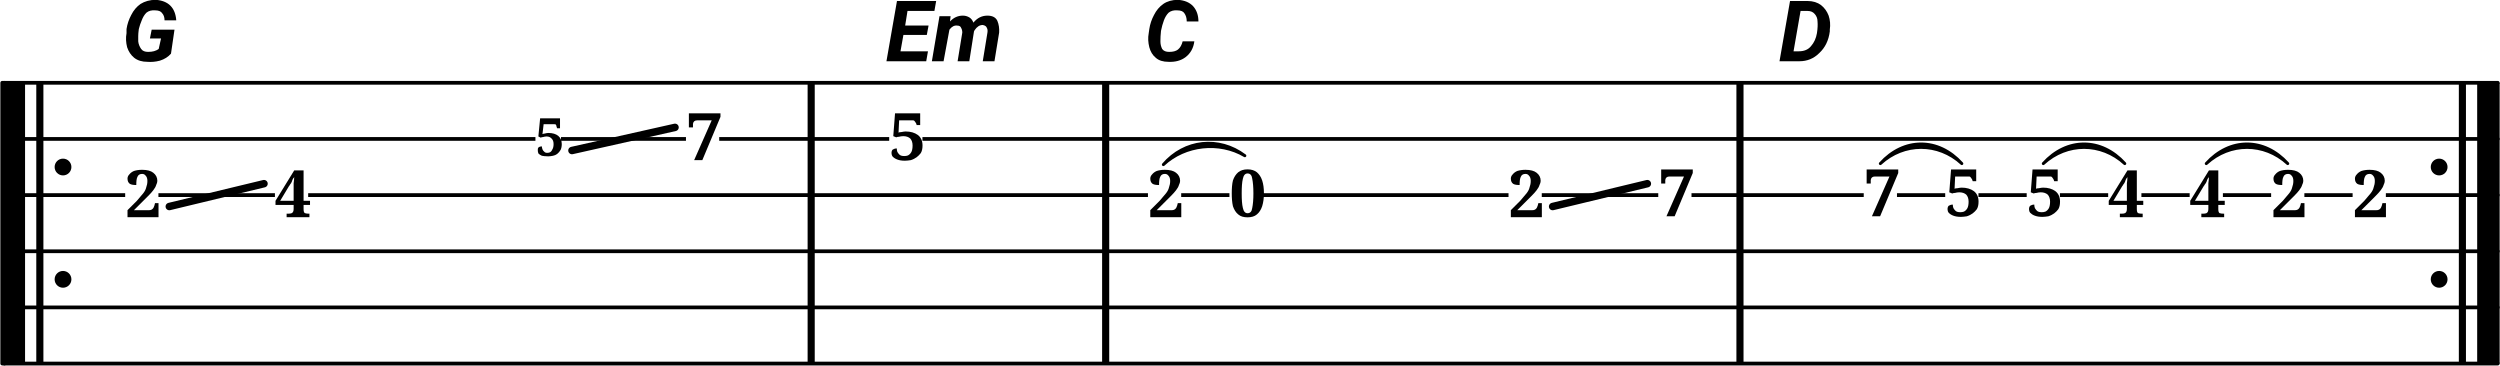
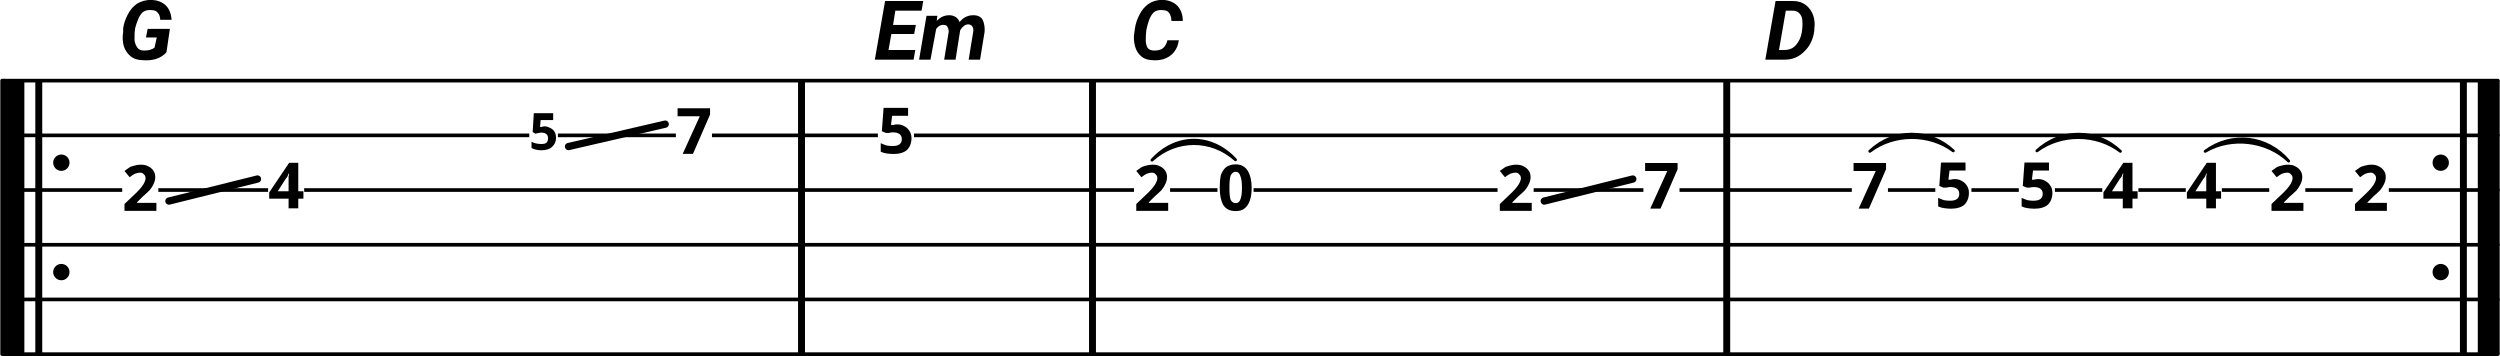
- <svg xmlns="http://www.w3.org/2000/svg" version="1.2" width="117.32mm" height="17.15mm" viewBox="8.476 -4.325 66.761 9.762">
+ <svg xmlns="http://www.w3.org/2000/svg" version="1.2" width="120.44mm" height="17.15mm" viewBox="8.476 -4.325 68.539 9.762">
  <style type="text/css">

tspan { white-space: pre; }

</style>
  <g transform="translate(9.9258, 0.1365)">
    <path transform="scale(0.004, -0.004)" d="M0 0c0 31 25 56 56 56s56 -25 56 -56s-25 -56 -56 -56s-56 25 -56 56z" fill="currentColor" />
  </g>
  <g transform="translate(9.9258, 3.1365)">
    <path transform="scale(0.004, -0.004)" d="M0 0c0 31 25 56 56 56s56 -25 56 -56s-25 -56 -56 -56s-56 25 -56 56z" fill="currentColor" />
  </g>
  <g transform="translate(9.4358, 1.6365)">
    <rect x="0" y="-3.75" width="0.19" height="7.5" ry="0" fill="currentColor" />
  </g>
  <g transform="translate(8.5358, 1.6365)">
    <rect x="0" y="-3.75" width="0.6" height="7.5" ry="0" fill="currentColor" />
  </g>
  <g transform="translate(8.5358, 5.3865)">
-     <line stroke-linejoin="round" stroke-linecap="round" stroke-width="0.1" stroke="currentColor" x1="0.05" y1="0" x2="66.651" y2="0" />
+     <line stroke-linejoin="round" stroke-linecap="round" stroke-width="0.1" stroke="currentColor" x1="0.05" y1="0" x2="68.429" y2="0" />
  </g>
  <g transform="translate(8.5358, 3.8865)">
-     <line stroke-linejoin="round" stroke-linecap="round" stroke-width="0.1" stroke="currentColor" x1="0.05" y1="0" x2="66.651" y2="0" />
+     <line stroke-linejoin="round" stroke-linecap="round" stroke-width="0.1" stroke="currentColor" x1="0.05" y1="0" x2="68.429" y2="0" />
  </g>
  <g transform="translate(8.5358, 2.3865)">
-     <line stroke-linejoin="round" stroke-linecap="round" stroke-width="0.1" stroke="currentColor" x1="0.05" y1="0" x2="66.651" y2="0" />
+     <line stroke-linejoin="round" stroke-linecap="round" stroke-width="0.1" stroke="currentColor" x1="0.05" y1="0" x2="68.429" y2="0" />
  </g>
  <g transform="translate(8.5358, 0.8865)">
-     <line stroke-linejoin="round" stroke-linecap="round" stroke-width="0.1" stroke="currentColor" x1="0.05" y1="0" x2="66.651" y2="0" />
+     <line stroke-linejoin="round" stroke-linecap="round" stroke-width="0.1" stroke="currentColor" x1="0.05" y1="0" x2="68.429" y2="0" />
  </g>
  <g transform="translate(8.5358, -0.6135)">
-     <line stroke-linejoin="round" stroke-linecap="round" stroke-width="0.1" stroke="currentColor" x1="0.05" y1="0" x2="66.651" y2="0" />
+     <line stroke-linejoin="round" stroke-linecap="round" stroke-width="0.1" stroke="currentColor" x1="0.05" y1="0" x2="68.429" y2="0" />
  </g>
  <g transform="translate(8.5358, -2.1135)">
-     <line stroke-linejoin="round" stroke-linecap="round" stroke-width="0.1" stroke="currentColor" x1="0.05" y1="0" x2="66.651" y2="0" />
-   </g>
-   <g transform="translate(73.397, 0.1365)">
+     <line stroke-linejoin="round" stroke-linecap="round" stroke-width="0.1" stroke="currentColor" x1="0.05" y1="0" x2="68.429" y2="0" />
+   </g>
+   <g transform="translate(75.1745, 0.1365)">
    <path transform="scale(0.004, -0.004)" d="M0 0c0 31 25 56 56 56s56 -25 56 -56s-25 -56 -56 -56s-56 25 -56 56z" fill="currentColor" />
  </g>
-   <g transform="translate(73.397, 3.1365)">
+   <g transform="translate(75.1745, 3.1365)">
    <path transform="scale(0.004, -0.004)" d="M0 0c0 31 25 56 56 56s56 -25 56 -56s-25 -56 -56 -56s-56 25 -56 56z" fill="currentColor" />
  </g>
-   <g transform="translate(74.637, 1.6365)">
+   <g transform="translate(76.4145, 1.6365)">
    <rect x="0" y="-3.75" width="0.6" height="7.5" ry="0" fill="currentColor" />
  </g>
-   <g transform="translate(74.147, 1.6365)">
-     <rect x="0" y="-3.75" width="0.19" height="7.5" ry="0" fill="currentColor" />
-   </g>
-   <g transform="translate(54.8495, 1.6365)">
-     <rect x="0" y="-3.75" width="0.19" height="7.5" ry="0" fill="currentColor" />
-   </g>
-   <g transform="translate(37.9061, 1.6365)">
-     <rect x="0" y="-3.75" width="0.19" height="7.5" ry="0" fill="currentColor" />
-   </g>
-   <g transform="translate(30.0396, 1.6365)">
-     <rect x="0" y="-3.75" width="0.19" height="7.5" ry="0" fill="currentColor" />
-   </g>
-   <g class="tab-note">
-     <g color="rgb(100%, 100%, 100%)">
-       <g transform="translate(48.673, 0.8865)">
-         <rect x="0.089" y="-0.59" width="0.888" height="1.18" ry="0" fill="currentColor" />
-       </g>
-     </g>
-     <g transform="translate(48.7618, 1.4765)">
-       <text font-family="serif" font-weight="bold" font-size="1.746" text-anchor="start" fill="currentColor">
+   <g transform="translate(75.9245, 1.6365)">
+     <rect x="0" y="-3.75" width="0.19" height="7.5" ry="0" fill="currentColor" />
+   </g>
+   <g transform="translate(55.7238, 1.6365)">
+     <rect x="0" y="-3.75" width="0.19" height="7.5" ry="0" fill="currentColor" />
+   </g>
+   <g transform="translate(38.3312, 1.6365)">
+     <rect x="0" y="-3.75" width="0.19" height="7.5" ry="0" fill="currentColor" />
+   </g>
+   <g transform="translate(30.352, 1.6365)">
+     <rect x="0" y="-3.75" width="0.19" height="7.5" ry="0" fill="currentColor" />
+   </g>
+   <g class="tab-note">
+     <g color="rgb(100%, 100%, 100%)">
+       <g transform="translate(49.4347, 0.8865)">
+         <rect x="0.099" y="-0.57" width="0.99" height="1.14" ry="0" fill="currentColor" />
+       </g>
+     </g>
+     <g transform="translate(49.5337, 1.4566)">
+       <text font-family="Roboto Serif" font-weight="bold" font-size="1.746" text-anchor="start" fill="currentColor">
        <tspan>2</tspan>
      </text>
    </g>
  </g>
  <g id="diagram-label">
-     <g transform="translate(11.7213, -2.6889)">
+     <g transform="translate(11.7198, -2.6889)">
      <text font-family="Roboto" font-weight="bold" font-style="italic" font-size="2.265" text-anchor="start" fill="currentColor">
        <tspan>G</tspan>
      </text>
    </g>
  </g>
  <g class="tab-note">
    <g color="rgb(100%, 100%, 100%)">
-       <g transform="translate(11.7213, 0.8865)">
-         <rect x="0.089" y="-0.59" width="0.888" height="1.18" ry="0" fill="currentColor" />
-       </g>
-     </g>
-     <g transform="translate(11.8101, 1.4765)">
-       <text font-family="serif" font-weight="bold" font-size="1.746" text-anchor="start" fill="currentColor">
-         <tspan>2</tspan>
-       </text>
-     </g>
-   </g>
-   <g transform="translate(58.1615, 1.6365)">
-     <path stroke-width="0.08" stroke-linejoin="round" stroke-linecap="round" stroke="currentColor" fill="currentColor" d="M0.533 -1.592C1.161 -2.289 2.081 -2.289 2.709 -1.592L2.709 -1.592C2.081 -2.169 1.161 -2.169 0.533 -1.592z" />
-   </g>
-   <g class="tab-note">
-     <g color="rgb(100%, 100%, 100%)">
-       <g transform="translate(15.7213, 0.8865)">
-         <rect x="0.089" y="-0.59" width="0.888" height="1.18" ry="0" fill="currentColor" />
-       </g>
-     </g>
-     <g transform="translate(15.8101, 1.4765)">
-       <text font-family="serif" font-weight="bold" font-size="1.746" text-anchor="start" fill="currentColor">
+       <g transform="translate(11.7198, 0.8865)">
+         <rect x="0.099" y="-0.57" width="0.99" height="1.14" ry="0" fill="currentColor" />
+       </g>
+     </g>
+     <g transform="translate(11.8188, 1.4566)">
+       <text font-family="Roboto Serif" font-weight="bold" font-size="1.746" text-anchor="start" fill="currentColor">
+         <tspan>2</tspan>
+       </text>
+     </g>
+   </g>
+   <g transform="translate(59.1503, 1.6365)">
+     <path stroke-width="0.08" stroke-linejoin="round" stroke-linecap="round" stroke="currentColor" fill="currentColor" d="M0.592 -1.813C1.247 -2.432 2.221 -2.438 2.881 -1.825L2.881 -1.825C2.221 -2.318 1.247 -2.312 0.592 -1.813z" />
+   </g>
+   <g class="tab-note">
+     <g color="rgb(100%, 100%, 100%)">
+       <g transform="translate(15.7198, 0.8865)">
+         <rect x="0.099" y="-0.612" width="0.99" height="1.224" ry="0" fill="currentColor" />
+       </g>
+     </g>
+     <g transform="translate(15.8188, 1.3885)">
+       <text font-family="Roboto Serif" font-weight="bold" font-size="1.746" text-anchor="start" fill="currentColor">
        <tspan>4</tspan>
      </text>
    </g>
  </g>
  <g class="tab-note">
</g>
  <g transform="translate(0, 1.6365)">
-     <line stroke-linejoin="round" stroke-linecap="round" stroke-width="0.2" stroke="currentColor" x1="49.941" y1="-0.445" x2="52.47" y2="-1.055" />
-   </g>
-   <g class="tab-note">
-     <g color="rgb(100%, 100%, 100%)">
-       <g transform="translate(22.701, -0.6135)">
-         <rect x="0.068" y="-0.468" width="0.683" height="0.937" ry="0" fill="currentColor" />
-       </g>
-     </g>
-     <g transform="translate(22.7693, -0.1642)">
-       <text font-family="serif" font-weight="bold" font-size="1.386" text-anchor="start" fill="currentColor">
+     <line stroke-linejoin="round" stroke-linecap="round" stroke-width="0.2" stroke="currentColor" x1="50.815" y1="-0.448" x2="53.243" y2="-1.052" />
+   </g>
+   <g class="tab-note">
+     <g color="rgb(100%, 100%, 100%)">
+       <g transform="translate(22.9023, -0.6135)">
+         <rect x="0.079" y="-0.496" width="0.785" height="0.992" ry="0" fill="currentColor" />
+       </g>
+     </g>
+     <g transform="translate(22.9808, -0.2199)">
+       <text font-family="Roboto Serif" font-weight="bold" font-size="1.386" text-anchor="start" fill="currentColor">
        <tspan>5</tspan>
      </text>
    </g>
  </g>
  <g class="tab-note">
    <g color="rgb(100%, 100%, 100%)">
-       <g transform="translate(26.701, -0.6135)">
-         <rect x="0.089" y="-0.59" width="0.888" height="1.18" ry="0" fill="currentColor" />
-       </g>
-     </g>
-     <g transform="translate(26.7898, -0.0474)">
-       <text font-family="serif" font-weight="bold" font-size="1.746" text-anchor="start" fill="currentColor">
+       <g transform="translate(26.9023, -0.6135)">
+         <rect x="0.099" y="-0.613" width="0.99" height="1.226" ry="0" fill="currentColor" />
+       </g>
+     </g>
+     <g transform="translate(27.0013, -0.1054)">
+       <text font-family="Roboto Serif" font-weight="bold" font-size="1.746" text-anchor="start" fill="currentColor">
        <tspan>7</tspan>
      </text>
    </g>
  </g>
-   <g transform="translate(39.0416, 1.6365)">
-     <path stroke-width="0.08" stroke-linejoin="round" stroke-linecap="round" stroke="currentColor" fill="currentColor" d="M0.501 -1.565C1.065 -2.223 1.985 -2.323 2.677 -1.802L2.677 -1.802C1.998 -2.204 1.078 -2.104 0.501 -1.565z" />
+   <g transform="translate(39.4652, 1.6365)">
+     <path stroke-width="0.08" stroke-linejoin="round" stroke-linecap="round" stroke="currentColor" fill="currentColor" d="M0.593 -1.571C1.247 -2.292 2.221 -2.297 2.882 -1.581L2.882 -1.581C2.222 -2.177 1.248 -2.172 0.593 -1.571z" />
  </g>
  <g id="diagram-label">
-     <g transform="translate(32.1296, -2.6889)">
+     <g transform="translate(32.442, -2.6889)">
      <text font-family="Roboto" font-weight="bold" font-style="italic" font-size="2.265" text-anchor="start" fill="currentColor">
        <tspan>E</tspan>
      </text>
    </g>
-     <g transform="translate(33.3587, -2.6889)">
+     <g transform="translate(33.6712, -2.6889)">
      <text font-family="Roboto" font-weight="bold" font-style="italic" font-size="2.265" text-anchor="start" fill="currentColor">
        <tspan>m</tspan>
      </text>
    </g>
  </g>
  <g class="tab-note">
    <g color="rgb(100%, 100%, 100%)">
-       <g transform="translate(32.1296, -0.6135)">
-         <rect x="0.089" y="-0.59" width="0.888" height="1.18" ry="0" fill="currentColor" />
-       </g>
-     </g>
-     <g transform="translate(32.2183, -0.0474)">
-       <text font-family="serif" font-weight="bold" font-size="1.746" text-anchor="start" fill="currentColor">
+       <g transform="translate(32.442, -0.6135)">
+         <rect x="0.099" y="-0.625" width="0.99" height="1.25" ry="0" fill="currentColor" />
+       </g>
+     </g>
+     <g transform="translate(32.5411, -0.1176)">
+       <text font-family="Roboto Serif" font-weight="bold" font-size="1.746" text-anchor="start" fill="currentColor">
        <tspan>5</tspan>
      </text>
    </g>
  </g>
  <g transform="translate(0, 1.6365)">
-     <line stroke-linejoin="round" stroke-linecap="round" stroke-width="0.2" stroke="currentColor" x1="23.745" y1="-1.941" x2="26.497" y2="-2.559" />
+     <line stroke-linejoin="round" stroke-linecap="round" stroke-width="0.2" stroke="currentColor" x1="24.058" y1="-1.943" x2="26.709" y2="-2.557" />
  </g>
  <g id="diagram-label">
-     <g transform="translate(39.0416, -2.6889)">
+     <g transform="translate(39.4652, -2.6889)">
      <text font-family="Roboto" font-weight="bold" font-style="italic" font-size="2.265" text-anchor="start" fill="currentColor">
        <tspan>C</tspan>
      </text>
    </g>
  </g>
  <g class="tab-note">
    <g color="rgb(100%, 100%, 100%)">
-       <g transform="translate(39.0416, 0.8865)">
-         <rect x="0.089" y="-0.59" width="0.888" height="1.18" ry="0" fill="currentColor" />
-       </g>
-     </g>
-     <g transform="translate(39.1303, 1.4765)">
-       <text font-family="serif" font-weight="bold" font-size="1.746" text-anchor="start" fill="currentColor">
-         <tspan>2</tspan>
-       </text>
-     </g>
-   </g>
-   <g class="tab-note">
-     <g color="rgb(100%, 100%, 100%)">
-       <g transform="translate(41.2181, 0.8865)">
-         <rect x="0.089" y="-0.602" width="0.888" height="1.204" ry="0" fill="currentColor" />
-       </g>
-     </g>
-     <g transform="translate(41.3068, 1.4645)">
-       <text font-family="serif" font-weight="bold" font-size="1.746" text-anchor="start" fill="currentColor">
+       <g transform="translate(39.4652, 0.8865)">
+         <rect x="0.099" y="-0.57" width="0.99" height="1.14" ry="0" fill="currentColor" />
+       </g>
+     </g>
+     <g transform="translate(39.5642, 1.4566)">
+       <text font-family="Roboto Serif" font-weight="bold" font-size="1.746" text-anchor="start" fill="currentColor">
+         <tspan>2</tspan>
+       </text>
+     </g>
+   </g>
+   <g class="tab-note">
+     <g color="rgb(100%, 100%, 100%)">
+       <g transform="translate(41.7544, 0.8865)">
+         <rect x="0.099" y="-0.581" width="0.99" height="1.161" ry="0" fill="currentColor" />
+       </g>
+     </g>
+     <g transform="translate(41.8534, 1.4478)">
+       <text font-family="Roboto Serif" font-weight="bold" font-size="1.746" text-anchor="start" fill="currentColor">
        <tspan>0</tspan>
      </text>
    </g>
  </g>
  <g class="tab-note">
</g>
-   <g transform="translate(62.5145, 1.6365)">
-     <path stroke-width="0.08" stroke-linejoin="round" stroke-linecap="round" stroke="currentColor" fill="currentColor" d="M0.533 -1.592C1.161 -2.289 2.081 -2.289 2.709 -1.592L2.709 -1.592C2.081 -2.169 1.161 -2.169 0.533 -1.592z" />
+   <g transform="translate(63.7286, 1.6365)">
+     <path stroke-width="0.08" stroke-linejoin="round" stroke-linecap="round" stroke="currentColor" fill="currentColor" d="M0.596 -1.825C1.257 -2.437 2.231 -2.432 2.885 -1.812L2.885 -1.812C2.231 -2.312 1.256 -2.317 0.596 -1.825z" />
  </g>
  <g transform="translate(0, 1.6365)">
-     <line stroke-linejoin="round" stroke-linecap="round" stroke-width="0.2" stroke="currentColor" x1="12.989" y1="-0.445" x2="15.518" y2="-1.055" />
-   </g>
-   <g class="tab-note">
-     <g color="rgb(100%, 100%, 100%)">
-       <g transform="translate(52.673, 0.8865)">
-         <rect x="0.089" y="-0.59" width="0.888" height="1.18" ry="0" fill="currentColor" />
-       </g>
-     </g>
-     <g transform="translate(52.7618, 1.4526)">
-       <text font-family="serif" font-weight="bold" font-size="1.746" text-anchor="start" fill="currentColor">
+     <line stroke-linejoin="round" stroke-linecap="round" stroke-width="0.2" stroke="currentColor" x1="13.1" y1="-0.448" x2="15.528" y2="-1.052" />
+   </g>
+   <g class="tab-note">
+     <g color="rgb(100%, 100%, 100%)">
+       <g transform="translate(53.4347, 0.8865)">
+         <rect x="0.099" y="-0.613" width="0.99" height="1.226" ry="0" fill="currentColor" />
+       </g>
+     </g>
+     <g transform="translate(53.5337, 1.3946)">
+       <text font-family="Roboto Serif" font-weight="bold" font-size="1.746" text-anchor="start" fill="currentColor">
        <tspan>7</tspan>
      </text>
    </g>
  </g>
  <g id="diagram-label">
-     <g transform="translate(55.985, -2.6889)">
+     <g transform="translate(56.8611, -2.6889)">
      <text font-family="Roboto" font-weight="bold" font-style="italic" font-size="2.265" text-anchor="start" fill="currentColor">
        <tspan>D</tspan>
      </text>
    </g>
  </g>
  <g class="tab-note">
</g>
  <g transform="translate(8.4758, 1.6365)">
    <rect x="0" y="-3.8" width="0.16" height="7.6" ry="0.05" fill="currentColor" />
  </g>
  <g class="tab-note">
    <g color="rgb(100%, 100%, 100%)">
-       <g transform="translate(58.1615, 0.8865)">
-         <rect x="0.089" y="-0.59" width="0.888" height="1.18" ry="0" fill="currentColor" />
-       </g>
-     </g>
-     <g transform="translate(58.2503, 1.4526)">
-       <text font-family="serif" font-weight="bold" font-size="1.746" text-anchor="start" fill="currentColor">
+       <g transform="translate(59.1503, 0.8865)">
+         <rect x="0.099" y="-0.613" width="0.99" height="1.226" ry="0" fill="currentColor" />
+       </g>
+     </g>
+     <g transform="translate(59.2493, 1.3946)">
+       <text font-family="Roboto Serif" font-weight="bold" font-size="1.746" text-anchor="start" fill="currentColor">
        <tspan>7</tspan>
      </text>
    </g>
  </g>
  <g class="tab-note">
    <g color="rgb(100%, 100%, 100%)">
-       <g transform="translate(60.338, 0.8865)">
-         <rect x="0.089" y="-0.59" width="0.888" height="1.18" ry="0" fill="currentColor" />
-       </g>
-     </g>
-     <g transform="translate(60.4268, 1.4526)">
-       <text font-family="serif" font-weight="bold" font-size="1.746" text-anchor="start" fill="currentColor">
+       <g transform="translate(61.4394, 0.8865)">
+         <rect x="0.099" y="-0.625" width="0.99" height="1.25" ry="0" fill="currentColor" />
+       </g>
+     </g>
+     <g transform="translate(61.5385, 1.3824)">
+       <text font-family="Roboto Serif" font-weight="bold" font-size="1.746" text-anchor="start" fill="currentColor">
        <tspan>5</tspan>
      </text>
    </g>
  </g>
  <g class="tab-note">
    <g color="rgb(100%, 100%, 100%)">
-       <g transform="translate(62.5145, 0.8865)">
-         <rect x="0.089" y="-0.59" width="0.888" height="1.18" ry="0" fill="currentColor" />
-       </g>
-     </g>
-     <g transform="translate(62.6033, 1.4526)">
-       <text font-family="serif" font-weight="bold" font-size="1.746" text-anchor="start" fill="currentColor">
+       <g transform="translate(63.7286, 0.8865)">
+         <rect x="0.099" y="-0.625" width="0.99" height="1.25" ry="0" fill="currentColor" />
+       </g>
+     </g>
+     <g transform="translate(63.8276, 1.3824)">
+       <text font-family="Roboto Serif" font-weight="bold" font-size="1.746" text-anchor="start" fill="currentColor">
        <tspan>5</tspan>
      </text>
    </g>
  </g>
  <g class="tab-note">
    <g color="rgb(100%, 100%, 100%)">
-       <g transform="translate(64.691, 0.8865)">
-         <rect x="0.089" y="-0.59" width="0.888" height="1.18" ry="0" fill="currentColor" />
-       </g>
-     </g>
-     <g transform="translate(64.7798, 1.4765)">
-       <text font-family="serif" font-weight="bold" font-size="1.746" text-anchor="start" fill="currentColor">
+       <g transform="translate(66.0178, 0.8865)">
+         <rect x="0.099" y="-0.612" width="0.99" height="1.224" ry="0" fill="currentColor" />
+       </g>
+     </g>
+     <g transform="translate(66.1168, 1.3885)">
+       <text font-family="Roboto Serif" font-weight="bold" font-size="1.746" text-anchor="start" fill="currentColor">
        <tspan>4</tspan>
      </text>
    </g>
  </g>
  <g class="tab-note">
    <g color="rgb(100%, 100%, 100%)">
-       <g transform="translate(66.8675, 0.8865)">
-         <rect x="0.089" y="-0.59" width="0.888" height="1.18" ry="0" fill="currentColor" />
-       </g>
-     </g>
-     <g transform="translate(66.9563, 1.4765)">
-       <text font-family="serif" font-weight="bold" font-size="1.746" text-anchor="start" fill="currentColor">
+       <g transform="translate(68.307, 0.8865)">
+         <rect x="0.099" y="-0.612" width="0.99" height="1.224" ry="0" fill="currentColor" />
+       </g>
+     </g>
+     <g transform="translate(68.406, 1.3885)">
+       <text font-family="Roboto Serif" font-weight="bold" font-size="1.746" text-anchor="start" fill="currentColor">
        <tspan>4</tspan>
      </text>
    </g>
  </g>
  <g class="tab-note">
    <g color="rgb(100%, 100%, 100%)">
-       <g transform="translate(69.044, 0.8865)">
-         <rect x="0.089" y="-0.59" width="0.888" height="1.18" ry="0" fill="currentColor" />
-       </g>
-     </g>
-     <g transform="translate(69.1328, 1.4765)">
-       <text font-family="serif" font-weight="bold" font-size="1.746" text-anchor="start" fill="currentColor">
-         <tspan>2</tspan>
-       </text>
-     </g>
-   </g>
-   <g class="tab-note">
-     <g color="rgb(100%, 100%, 100%)">
-       <g transform="translate(71.2205, 0.8865)">
-         <rect x="0.089" y="-0.59" width="0.888" height="1.18" ry="0" fill="currentColor" />
-       </g>
-     </g>
-     <g transform="translate(71.3093, 1.4765)">
-       <text font-family="serif" font-weight="bold" font-size="1.746" text-anchor="start" fill="currentColor">
-         <tspan>2</tspan>
-       </text>
-     </g>
-   </g>
-   <g transform="translate(66.8675, 1.6365)">
-     <path stroke-width="0.08" stroke-linejoin="round" stroke-linecap="round" stroke="currentColor" fill="currentColor" d="M0.533 -1.592C1.161 -2.289 2.081 -2.289 2.709 -1.592L2.709 -1.592C2.081 -2.169 1.161 -2.169 0.533 -1.592z" />
+       <g transform="translate(70.5961, 0.8865)">
+         <rect x="0.099" y="-0.57" width="0.99" height="1.14" ry="0" fill="currentColor" />
+       </g>
+     </g>
+     <g transform="translate(70.6952, 1.4566)">
+       <text font-family="Roboto Serif" font-weight="bold" font-size="1.746" text-anchor="start" fill="currentColor">
+         <tspan>2</tspan>
+       </text>
+     </g>
+   </g>
+   <g class="tab-note">
+     <g color="rgb(100%, 100%, 100%)">
+       <g transform="translate(72.8853, 0.8865)">
+         <rect x="0.099" y="-0.57" width="0.99" height="1.14" ry="0" fill="currentColor" />
+       </g>
+     </g>
+     <g transform="translate(72.9843, 1.4566)">
+       <text font-family="Roboto Serif" font-weight="bold" font-size="1.746" text-anchor="start" fill="currentColor">
+         <tspan>2</tspan>
+       </text>
+     </g>
+   </g>
+   <g transform="translate(68.307, 1.6365)">
+     <path stroke-width="0.08" stroke-linejoin="round" stroke-linecap="round" stroke="currentColor" fill="currentColor" d="M0.632 -1.812C1.361 -2.351 2.336 -2.237 2.921 -1.545L2.921 -1.545C2.322 -2.118 1.347 -2.232 0.632 -1.812z" />
  </g>
</svg>
